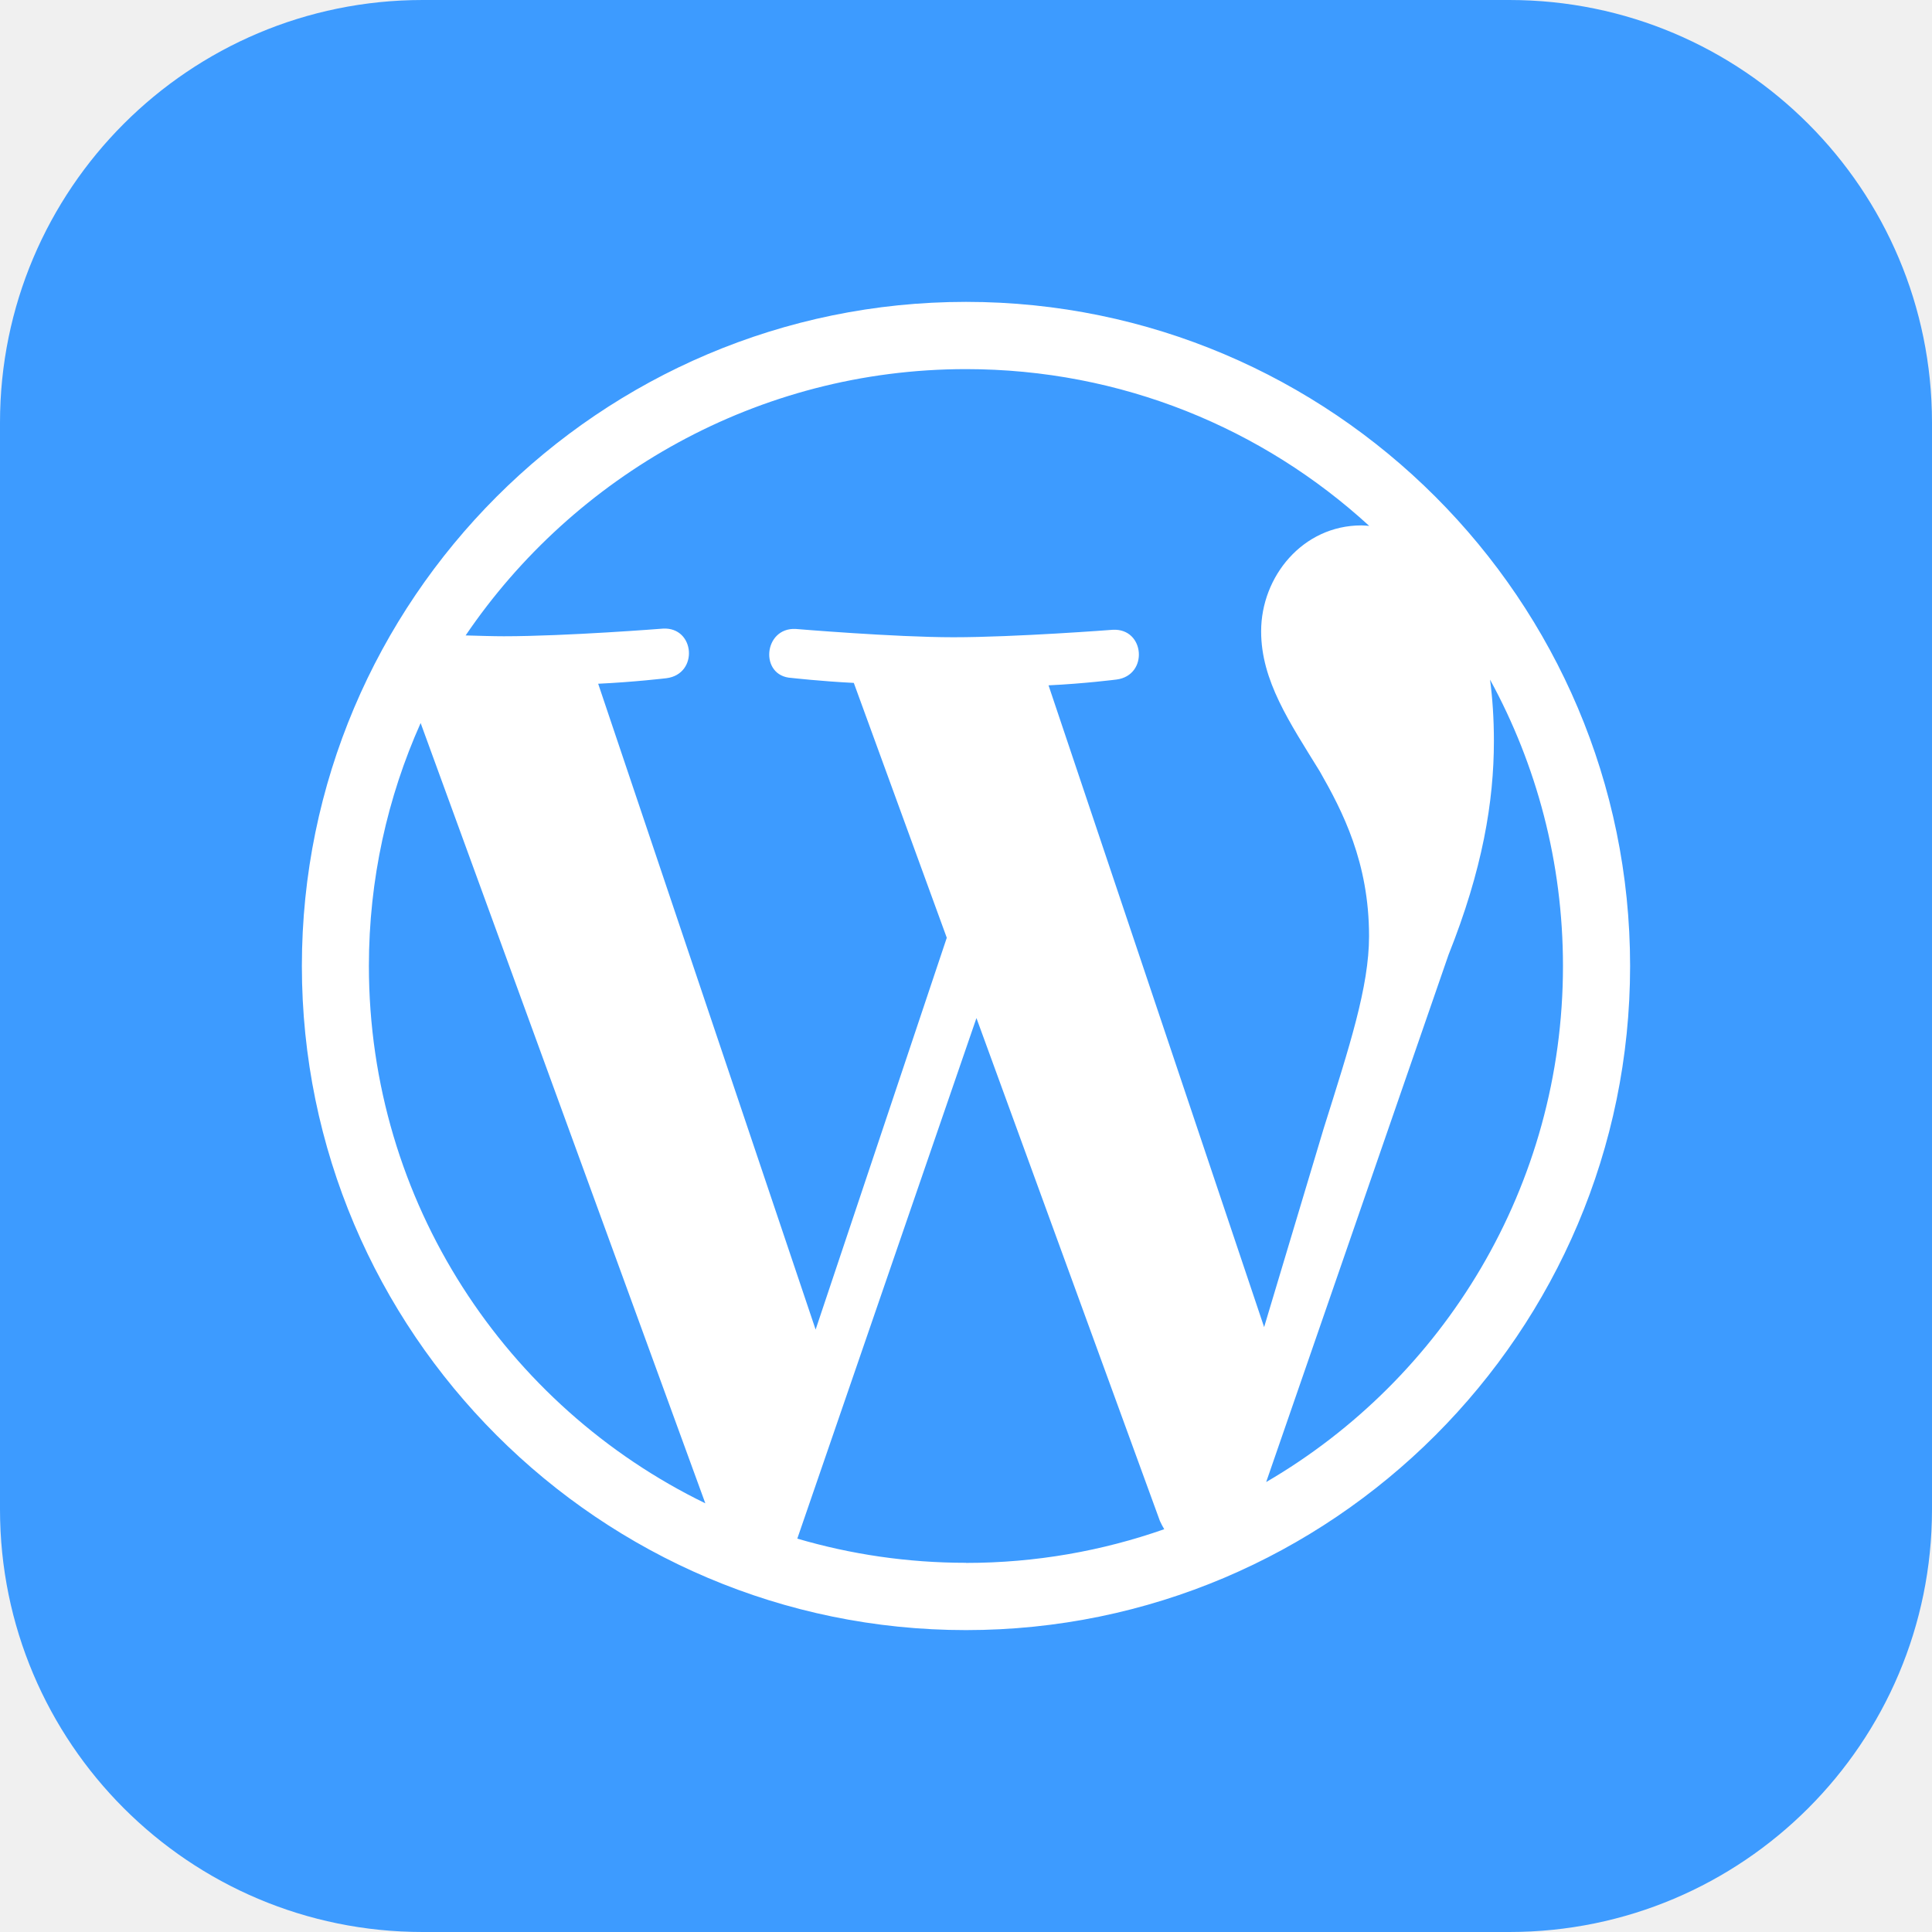
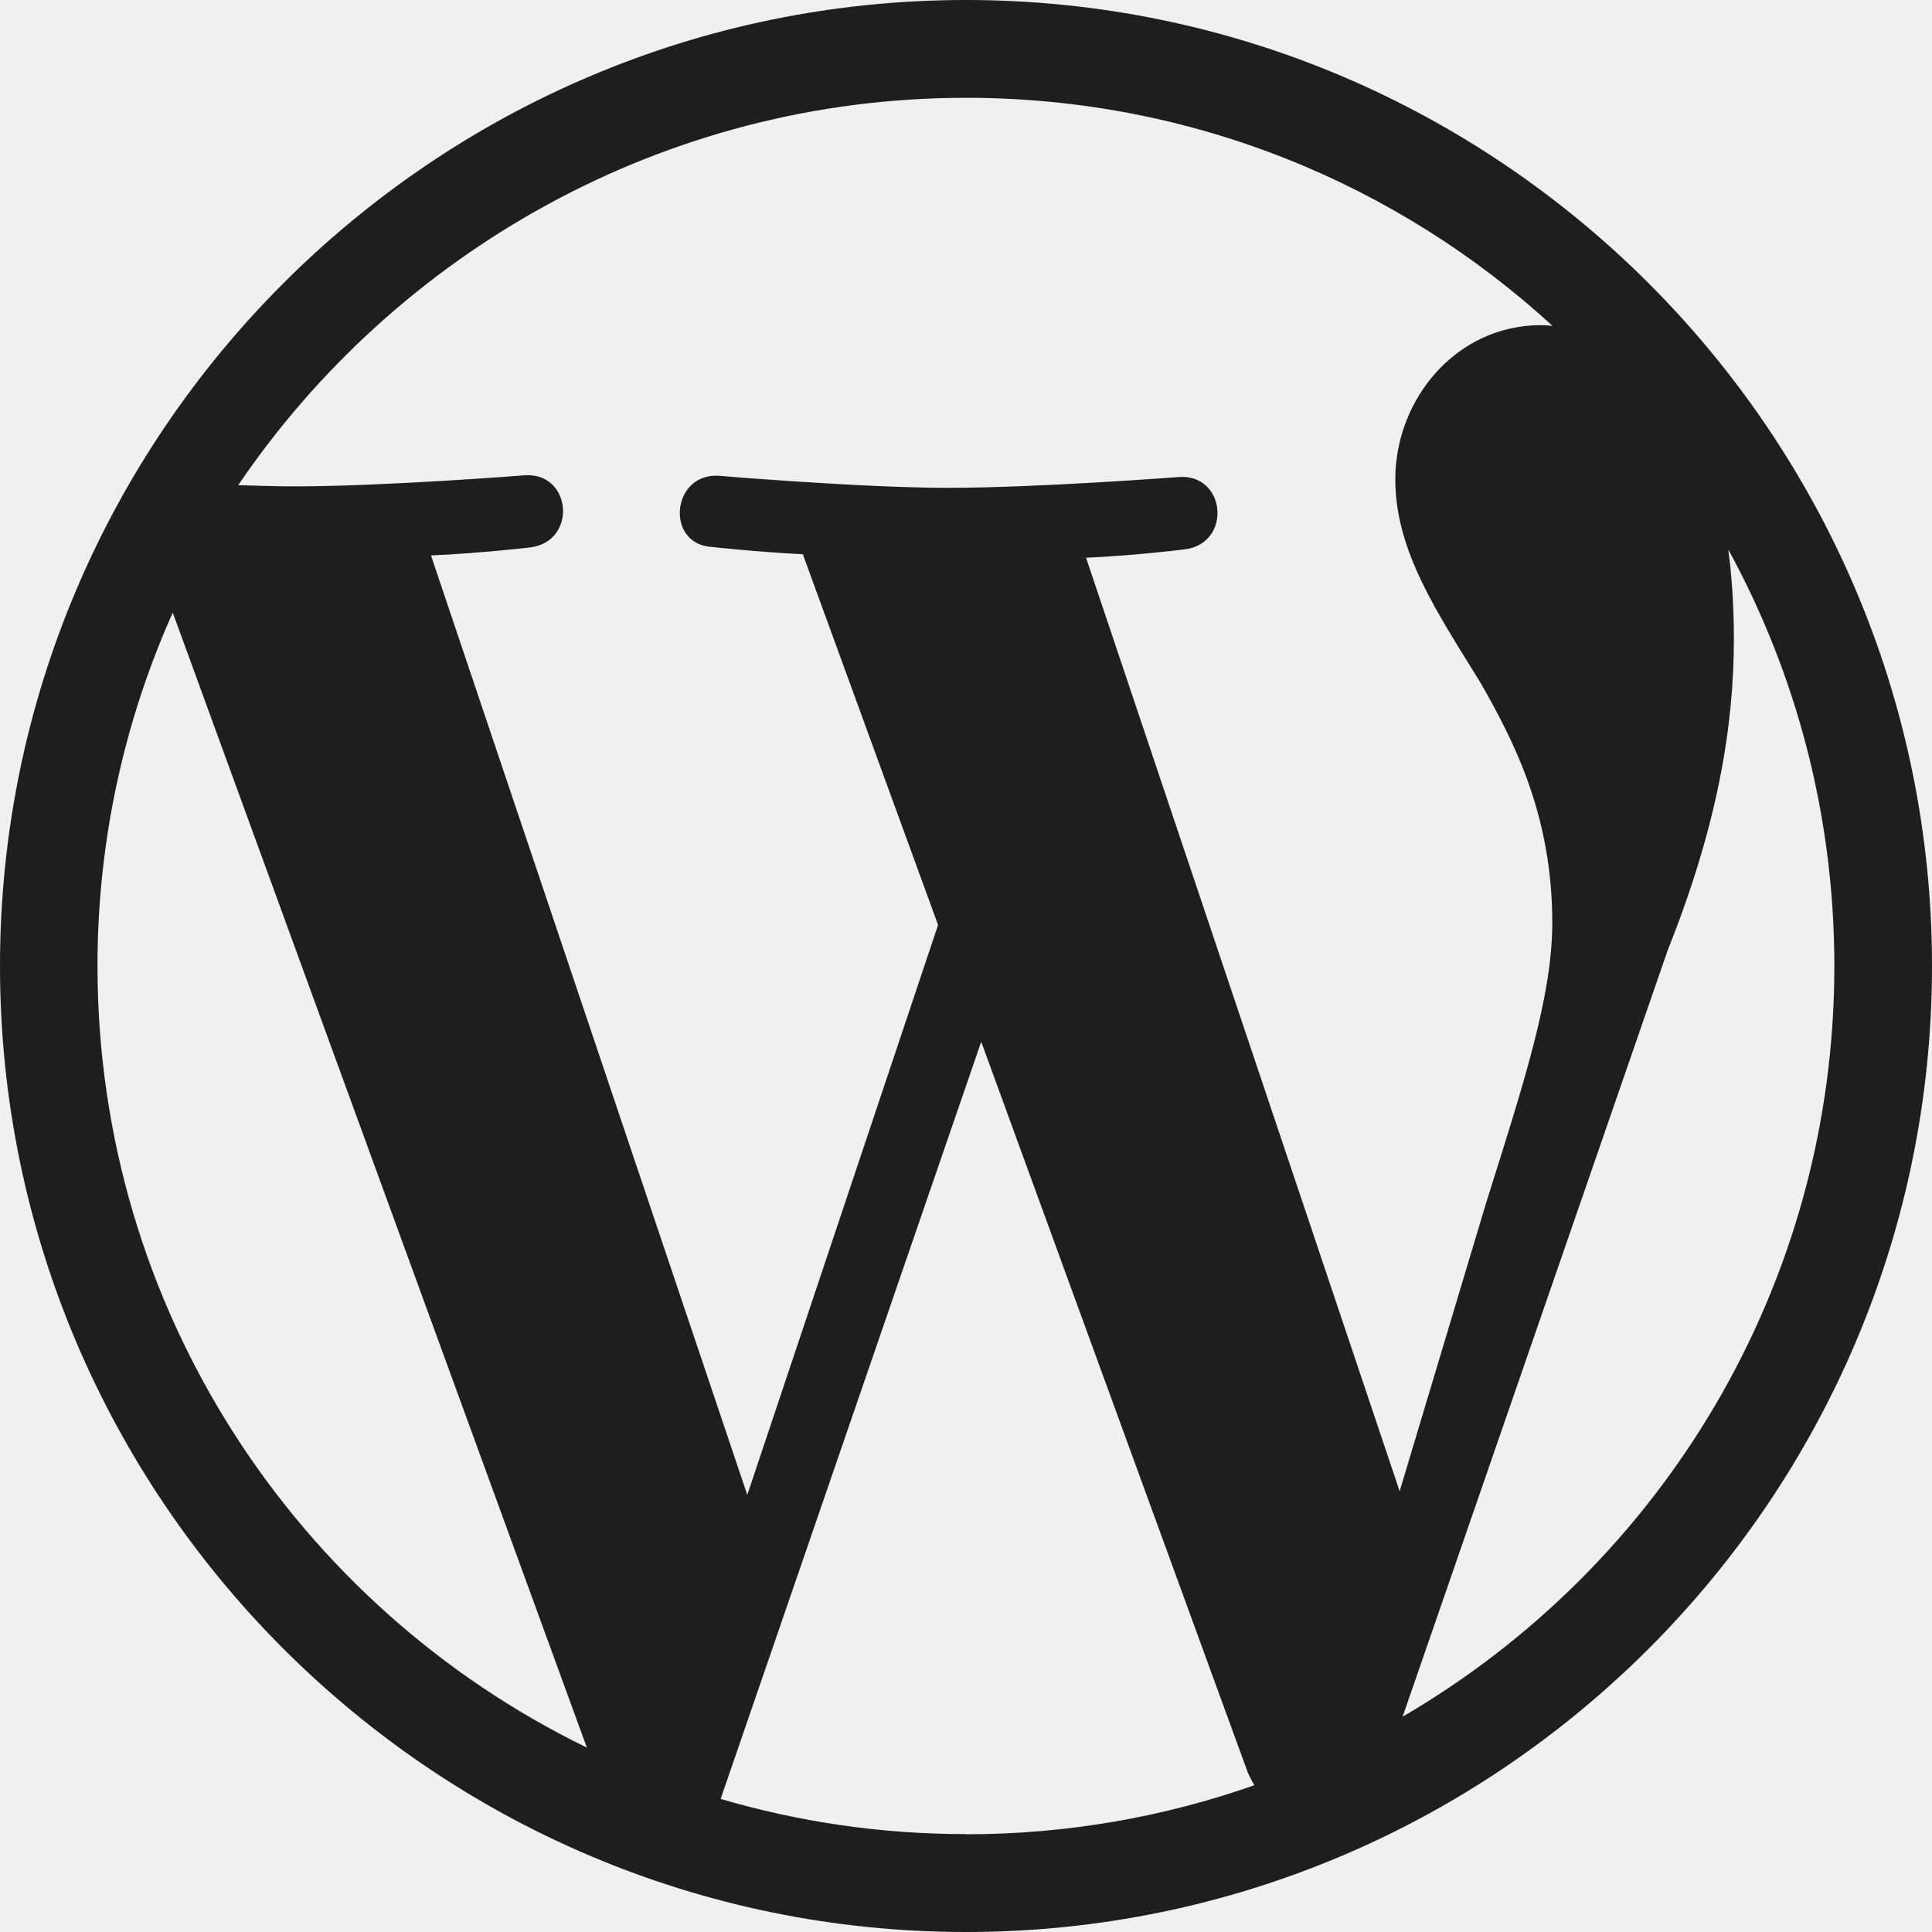
- <svg xmlns="http://www.w3.org/2000/svg" viewBox="0 0 64 64">
-   <rect width="64" height="64" rx="14" fill="#3d9bff" />
-   <g transform="translate(10 10) scale(1.8333)">
-     <path fill="#fff" d="M21.469 6.825c.84 1.537 1.318 3.3 1.318 5.175 0 3.979-2.156 7.456-5.363 9.325l3.295-9.527c.615-1.54.82-2.771.82-3.864 0-.405-.026-.78-.07-1.11m-7.981.105c.647-.03 1.232-.105 1.232-.105.582-.075.514-.93-.067-.899 0 0-1.755.135-2.88.135-1.064 0-2.85-.15-2.85-.15-.585-.03-.661.855-.075.885 0 0 .54.061 1.125.09l1.68 4.605-2.37 7.08L5.354 6.9c.649-.03 1.234-.1 1.234-.1.585-.075.516-.93-.065-.896 0 0-1.746.138-2.874.138-.2 0-.438-.008-.69-.015C4.911 3.15 8.235 1.215 12 1.215c2.809 0 5.365 1.072 7.286 2.833-.046-.003-.091-.009-.141-.009-1.06 0-1.812.923-1.812 1.914 0 .89.513 1.643 1.06 2.531.411.72.89 1.643.89 2.977 0 .915-.354 1.994-.821 3.479l-1.075 3.585-3.9-11.61.001.014zM12 22.784c-1.059 0-2.081-.153-3.048-.437l3.237-9.406 3.315 9.087c.024.053.05.101.078.149-1.12.393-2.325.609-3.582.609M1.211 12c0-1.564.336-3.05.935-4.39L7.29 21.709C3.694 19.96 1.212 16.271 1.211 12M12 0C5.385 0 0 5.385 0 12s5.385 12 12 12 12-5.385 12-12S18.615 0 12 0" />
-   </g>
+ <svg xmlns="http://www.w3.org/2000/svg" viewBox="0 0 24 24">
+   <style>path{fill:#1e1e1e}@media (prefers-color-scheme:dark){path{fill:#fff}}</style>
+   <path d="M21.469 6.825c.84 1.537 1.318 3.3 1.318 5.175 0 3.979-2.156 7.456-5.363 9.325l3.295-9.527c.615-1.54.82-2.771.82-3.864 0-.405-.026-.78-.07-1.11m-7.981.105c.647-.03 1.232-.105 1.232-.105.582-.075.514-.93-.067-.899 0 0-1.755.135-2.88.135-1.064 0-2.85-.15-2.85-.15-.585-.03-.661.855-.075.885 0 0 .54.061 1.125.09l1.68 4.605-2.37 7.08L5.354 6.9c.649-.03 1.234-.1 1.234-.1.585-.075.516-.93-.065-.896 0 0-1.746.138-2.874.138-.2 0-.438-.008-.69-.015C4.911 3.15 8.235 1.215 12 1.215c2.809 0 5.365 1.072 7.286 2.833-.046-.003-.091-.009-.141-.009-1.06 0-1.812.923-1.812 1.914 0 .89.513 1.643 1.06 2.531.411.72.89 1.643.89 2.977 0 .915-.354 1.994-.821 3.479l-1.075 3.585-3.9-11.61.001.014zM12 22.784c-1.059 0-2.081-.153-3.048-.437l3.237-9.406 3.315 9.087c.024.053.05.101.078.149-1.12.393-2.325.609-3.582.609M1.211 12c0-1.564.336-3.05.935-4.39L7.29 21.709C3.694 19.96 1.212 16.271 1.211 12M12 0C5.385 0 0 5.385 0 12s5.385 12 12 12 12-5.385 12-12S18.615 0 12 0" />
</svg>
